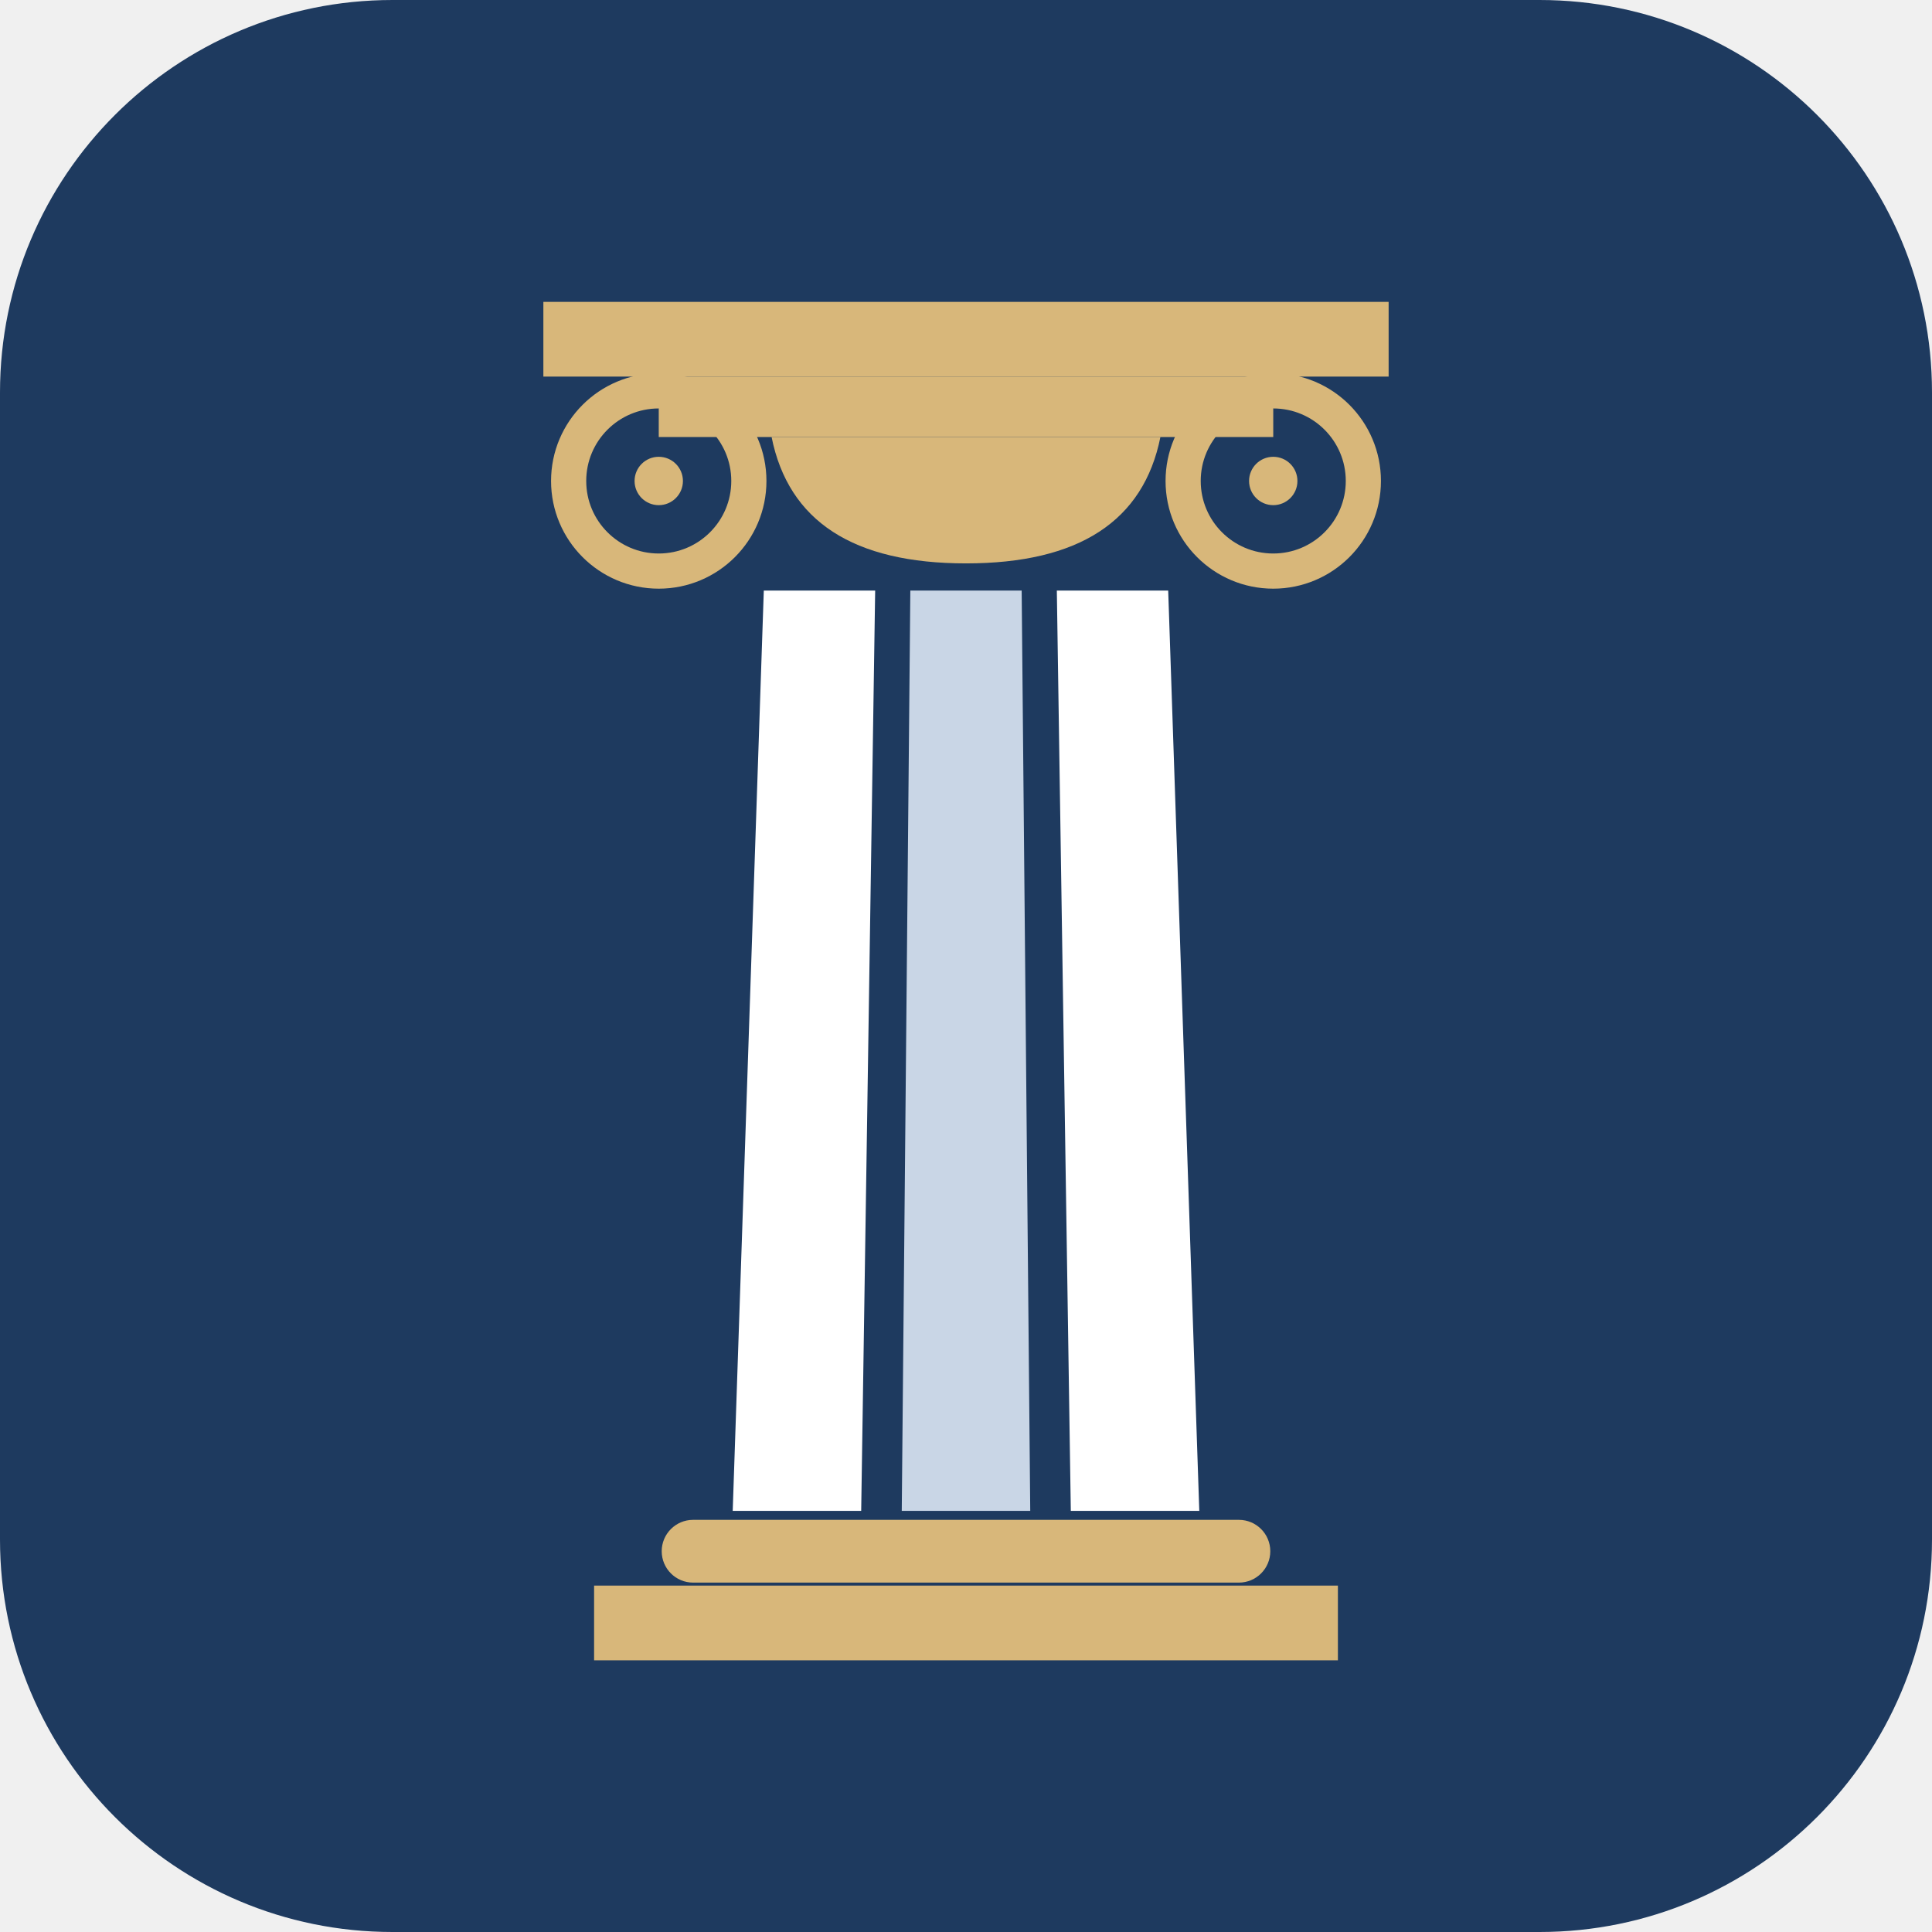
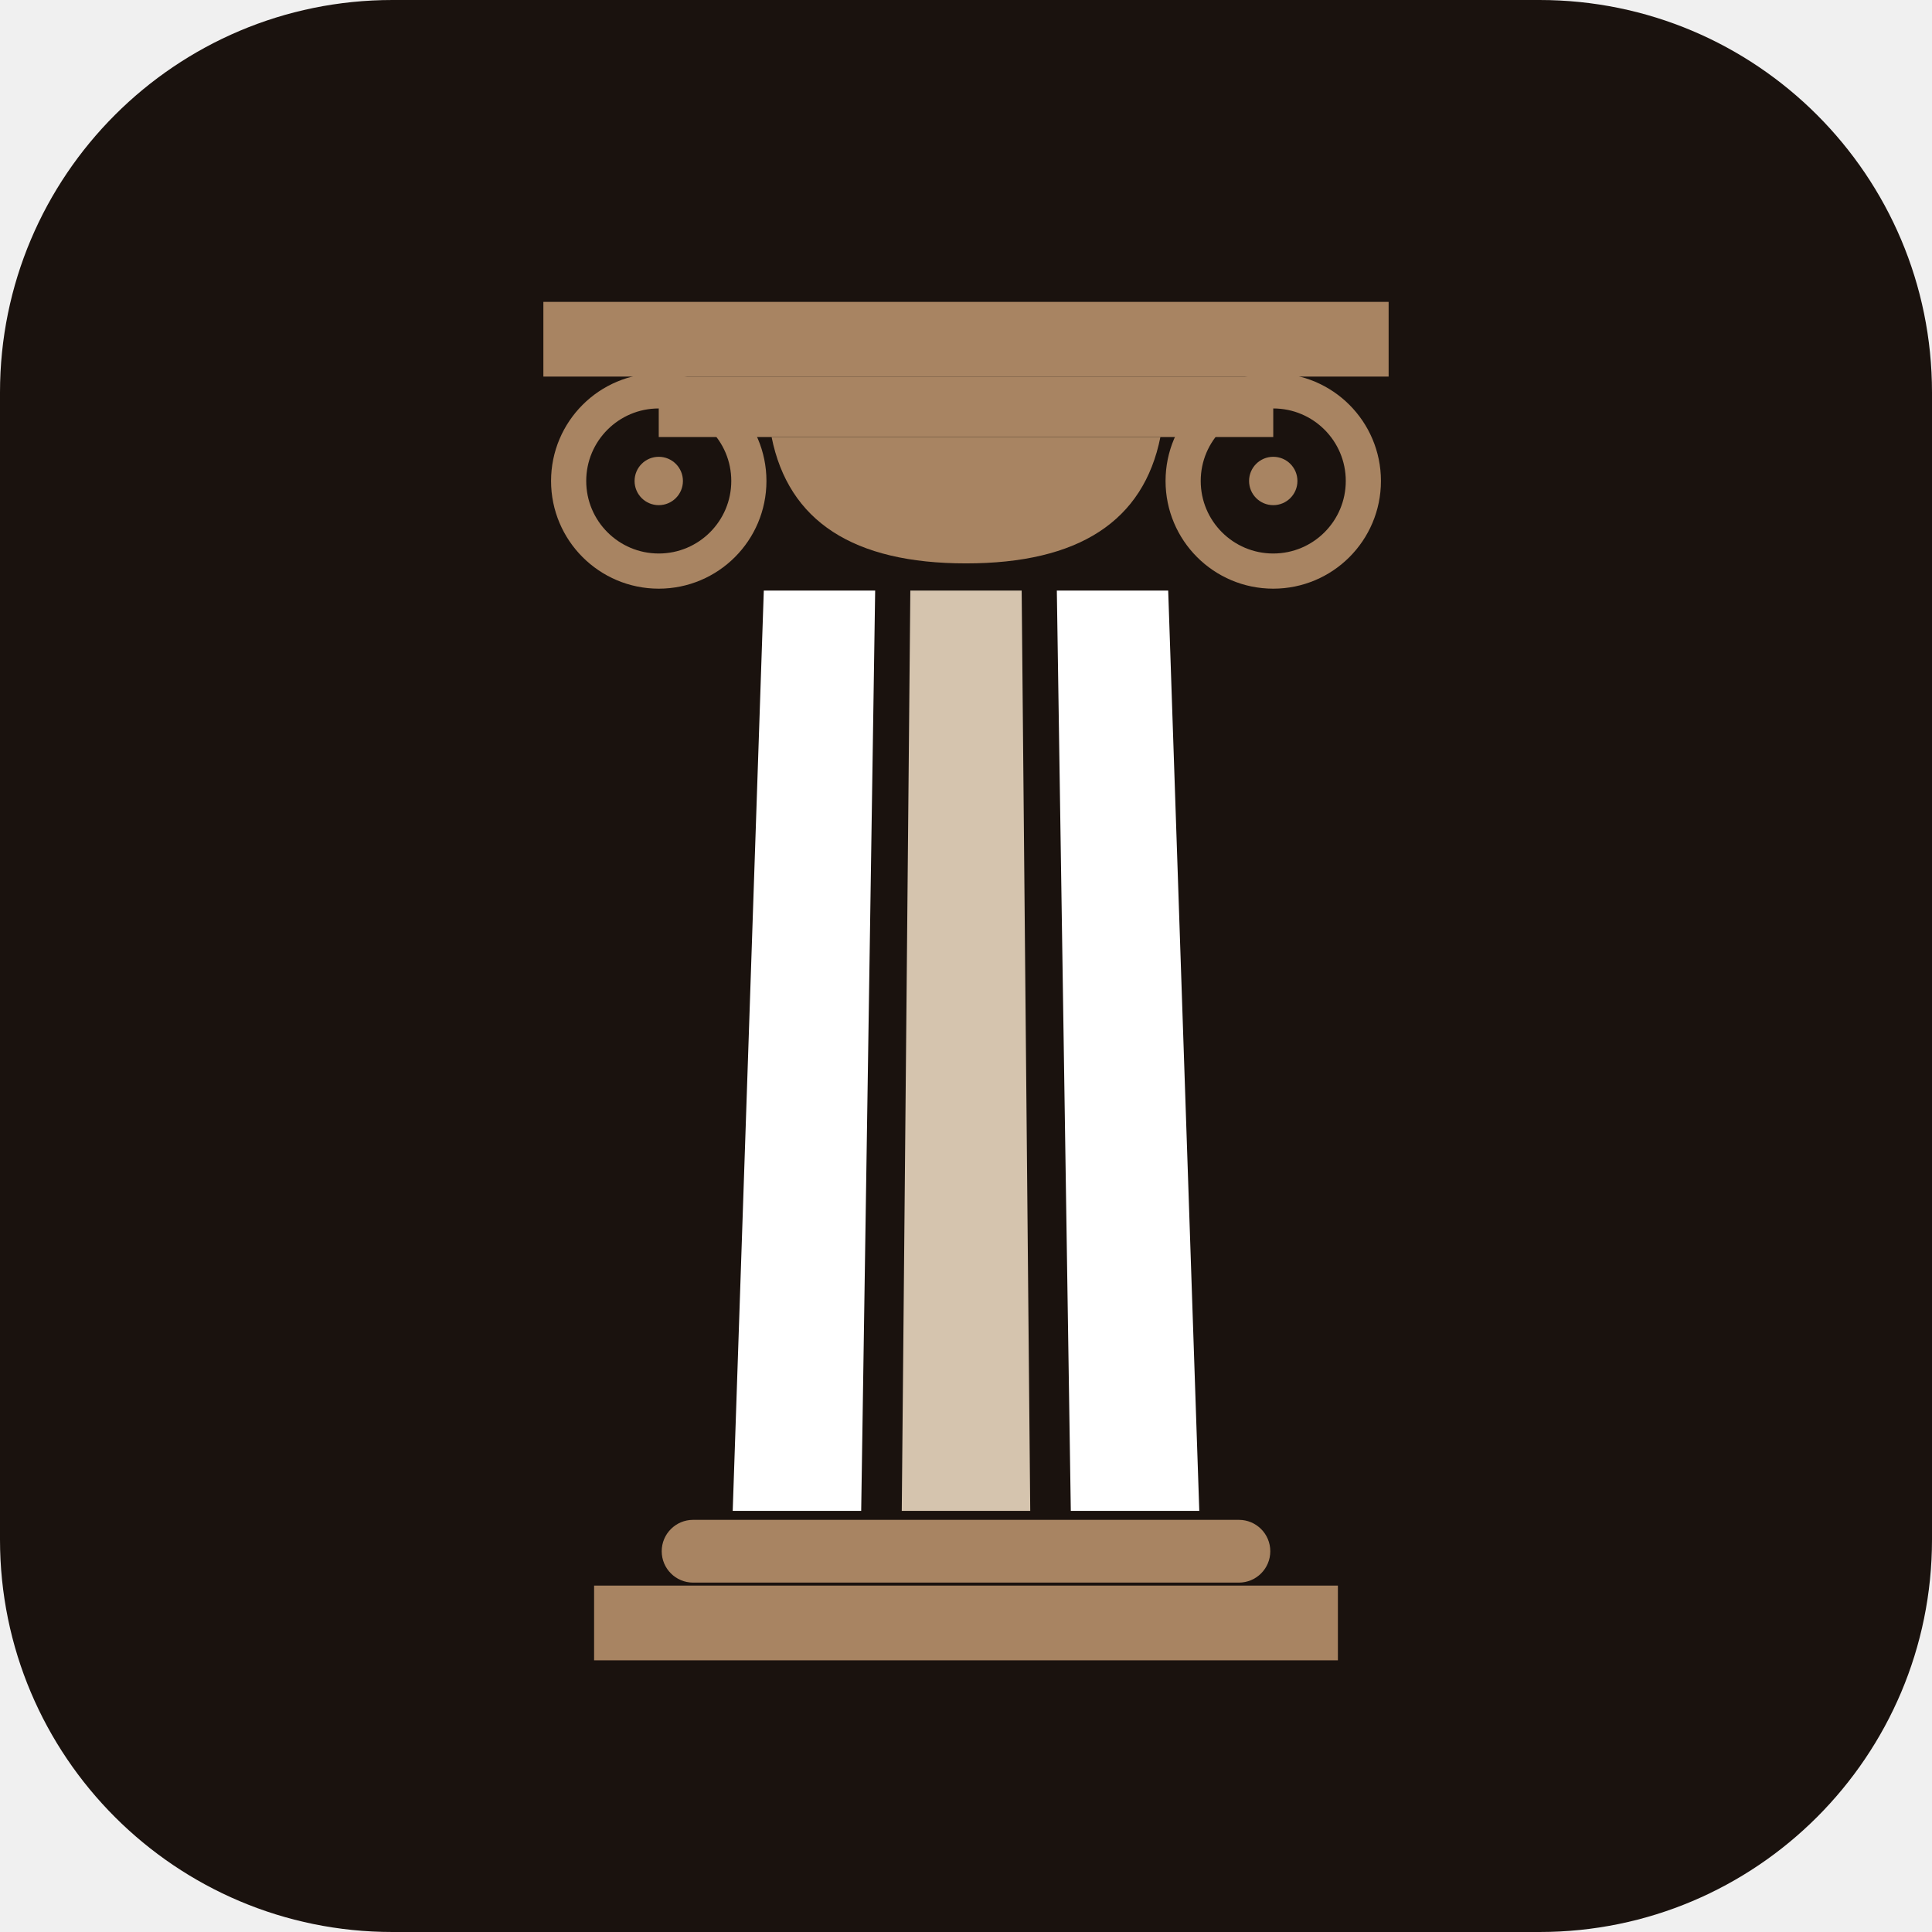
<svg xmlns="http://www.w3.org/2000/svg" viewBox="0 0 64 64" role="img" aria-label="Forum Immobilien">
-   <rect width="64" height="64" rx="13" fill="#1e3a5f" />
-   <rect x="18" y="10" width="28" height="2.475" fill="#d8b77a" />
-   <circle cx="21.822" cy="15.933" r="2.985" fill="none" stroke="#d8b77a" stroke-width="1.165" />
-   <circle cx="21.822" cy="15.933" r="0.801" fill="#d8b77a" />
-   <circle cx="42.178" cy="15.933" r="2.985" fill="none" stroke="#d8b77a" stroke-width="1.165" />
-   <circle cx="42.178" cy="15.933" r="0.801" fill="#d8b77a" />
-   <rect x="21.822" y="12.475" width="20.356" height="2.002" fill="#d8b77a" />
-   <path d="M25.56 14.477 H38.44 Q37.6 18.663 32 18.663 Q26.4 18.663 25.56 14.477 Z" fill="#d8b77a" />
+   <rect width="64" height="64" rx="13" fill="#1a120e" />
+   <rect x="18" y="10" width="28" height="2.475" fill="#a88462" />
+   <circle cx="21.822" cy="15.933" r="2.985" fill="none" stroke="#a88462" stroke-width="1.165" />
+   <circle cx="21.822" cy="15.933" r="0.801" fill="#a88462" />
+   <circle cx="42.178" cy="15.933" r="2.985" fill="none" stroke="#a88462" stroke-width="1.165" />
+   <circle cx="42.178" cy="15.933" r="0.801" fill="#a88462" />
+   <rect x="21.822" y="12.475" width="20.356" height="2.002" fill="#a88462" />
+   <path d="M25.56 14.477 H38.44 Q37.6 18.663 32 18.663 Q26.4 18.663 25.56 14.477 Z" fill="#a88462" />
  <path d="M25.302 19.563 L28.991 19.563 L28.528 50.05 L24.272 50.05 Z" fill="#fff" />
-   <path d="M30.156 19.563 L33.844 19.563 L34.128 50.05 L29.872 50.05 Z" fill="#c9d6e6" />
+   <path d="M30.156 19.563 L33.844 19.563 L34.128 50.05 L29.872 50.05 Z" fill="#d5c4ae" />
  <path d="M35.009 19.563 L38.698 19.563 L39.728 50.05 L35.472 50.05 Z" fill="#fff" />
-   <rect x="21.92" y="50.347" width="20.16" height="2.079" rx="1.04" fill="#d8b77a" />
-   <rect x="19.68" y="52.525" width="24.64" height="2.475" fill="#d8b77a" />
+   <rect x="21.92" y="50.347" width="20.16" height="2.079" rx="1.04" fill="#a88462" />
+   <rect x="19.68" y="52.525" width="24.64" height="2.475" fill="#a88462" />
</svg>
